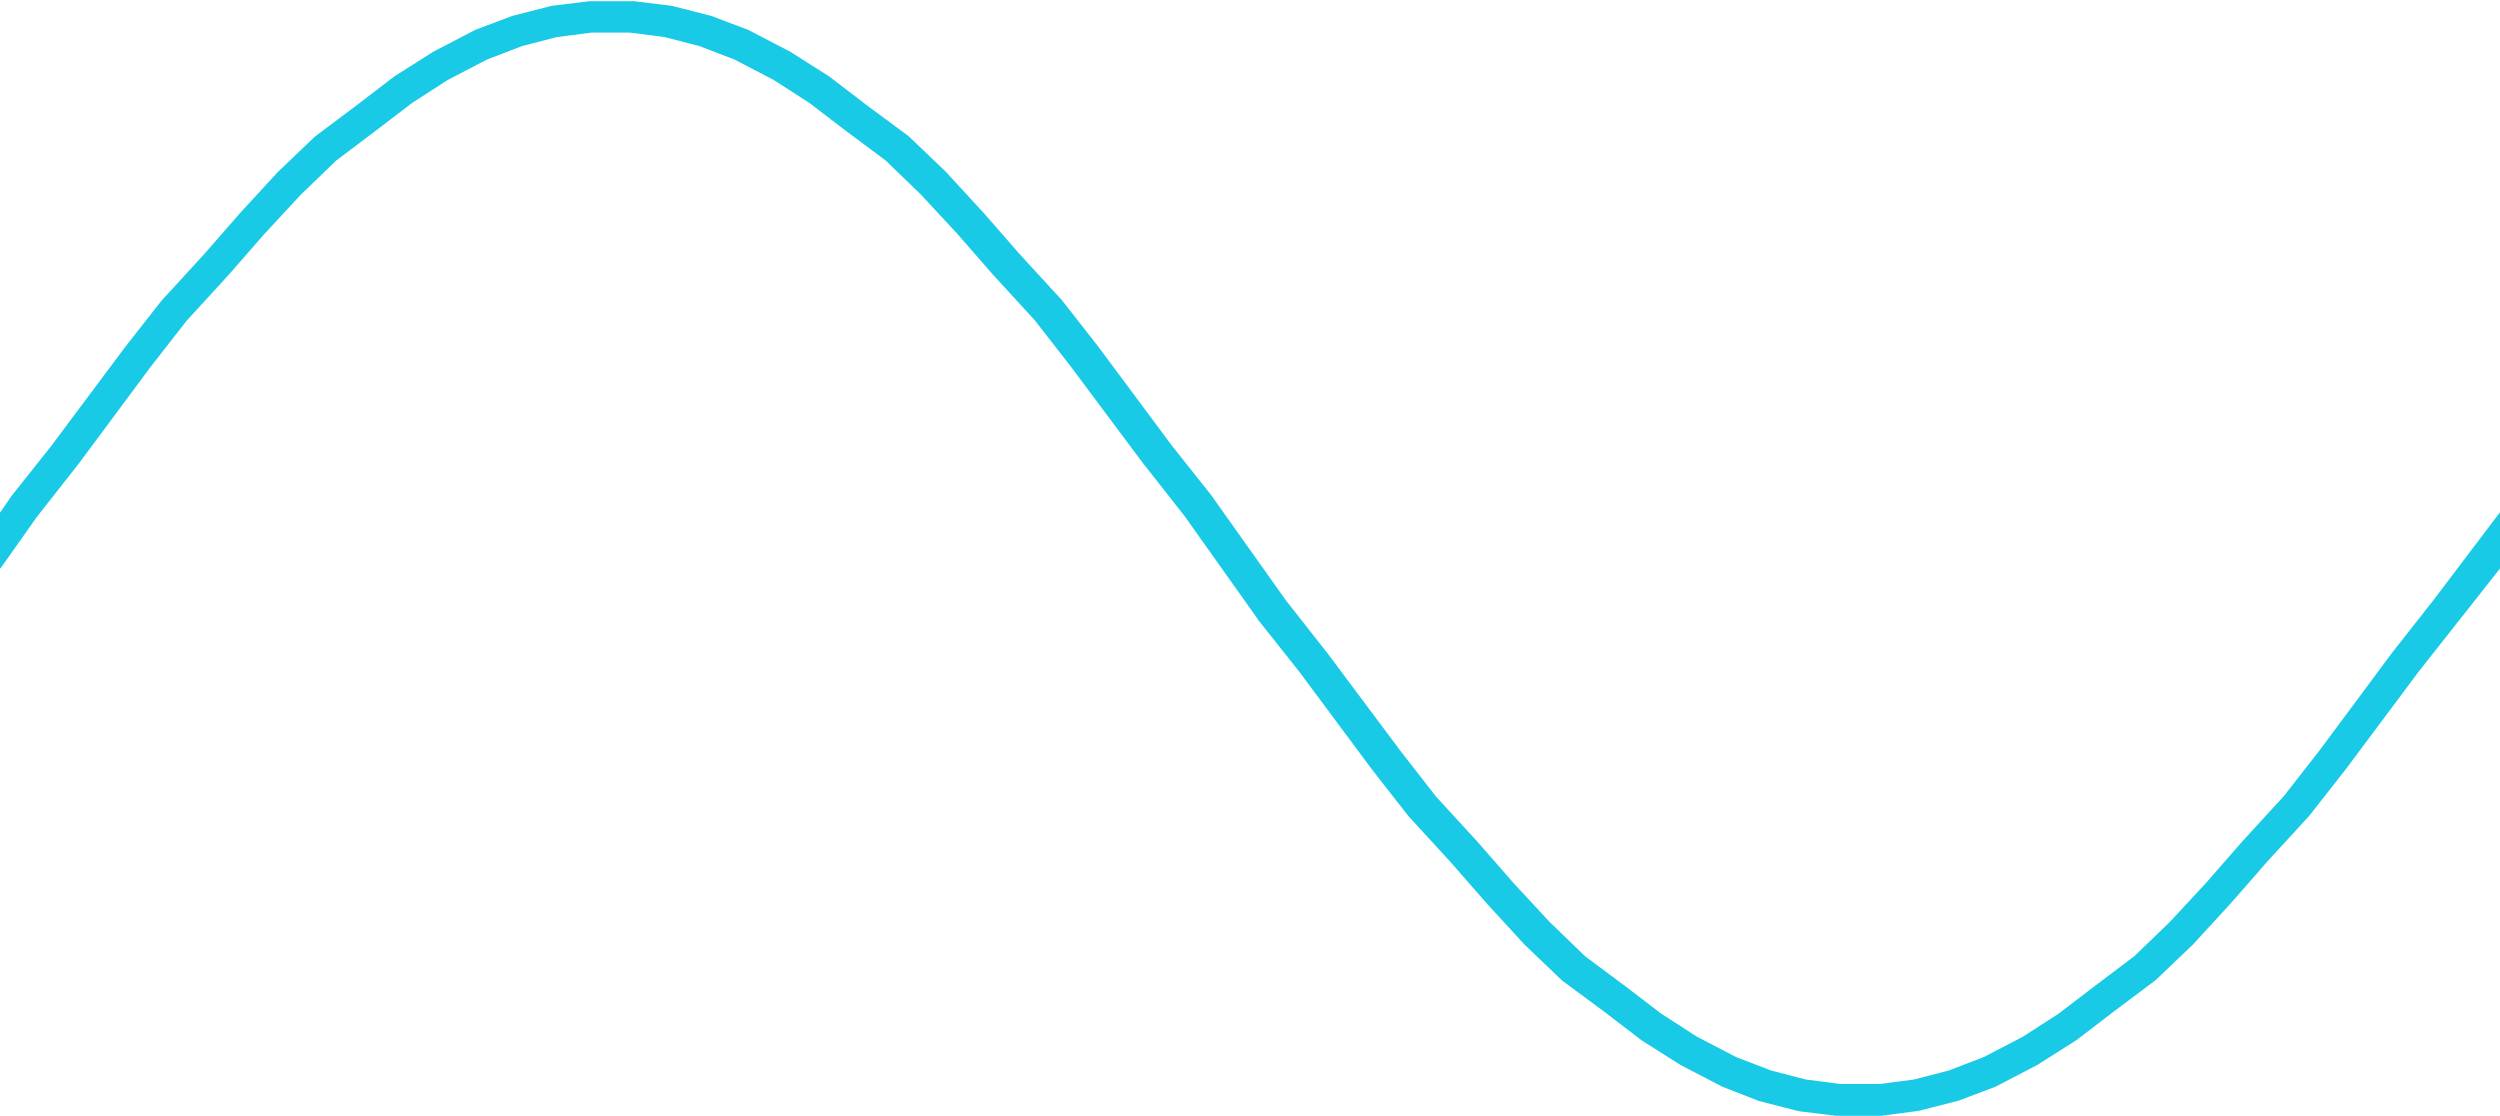
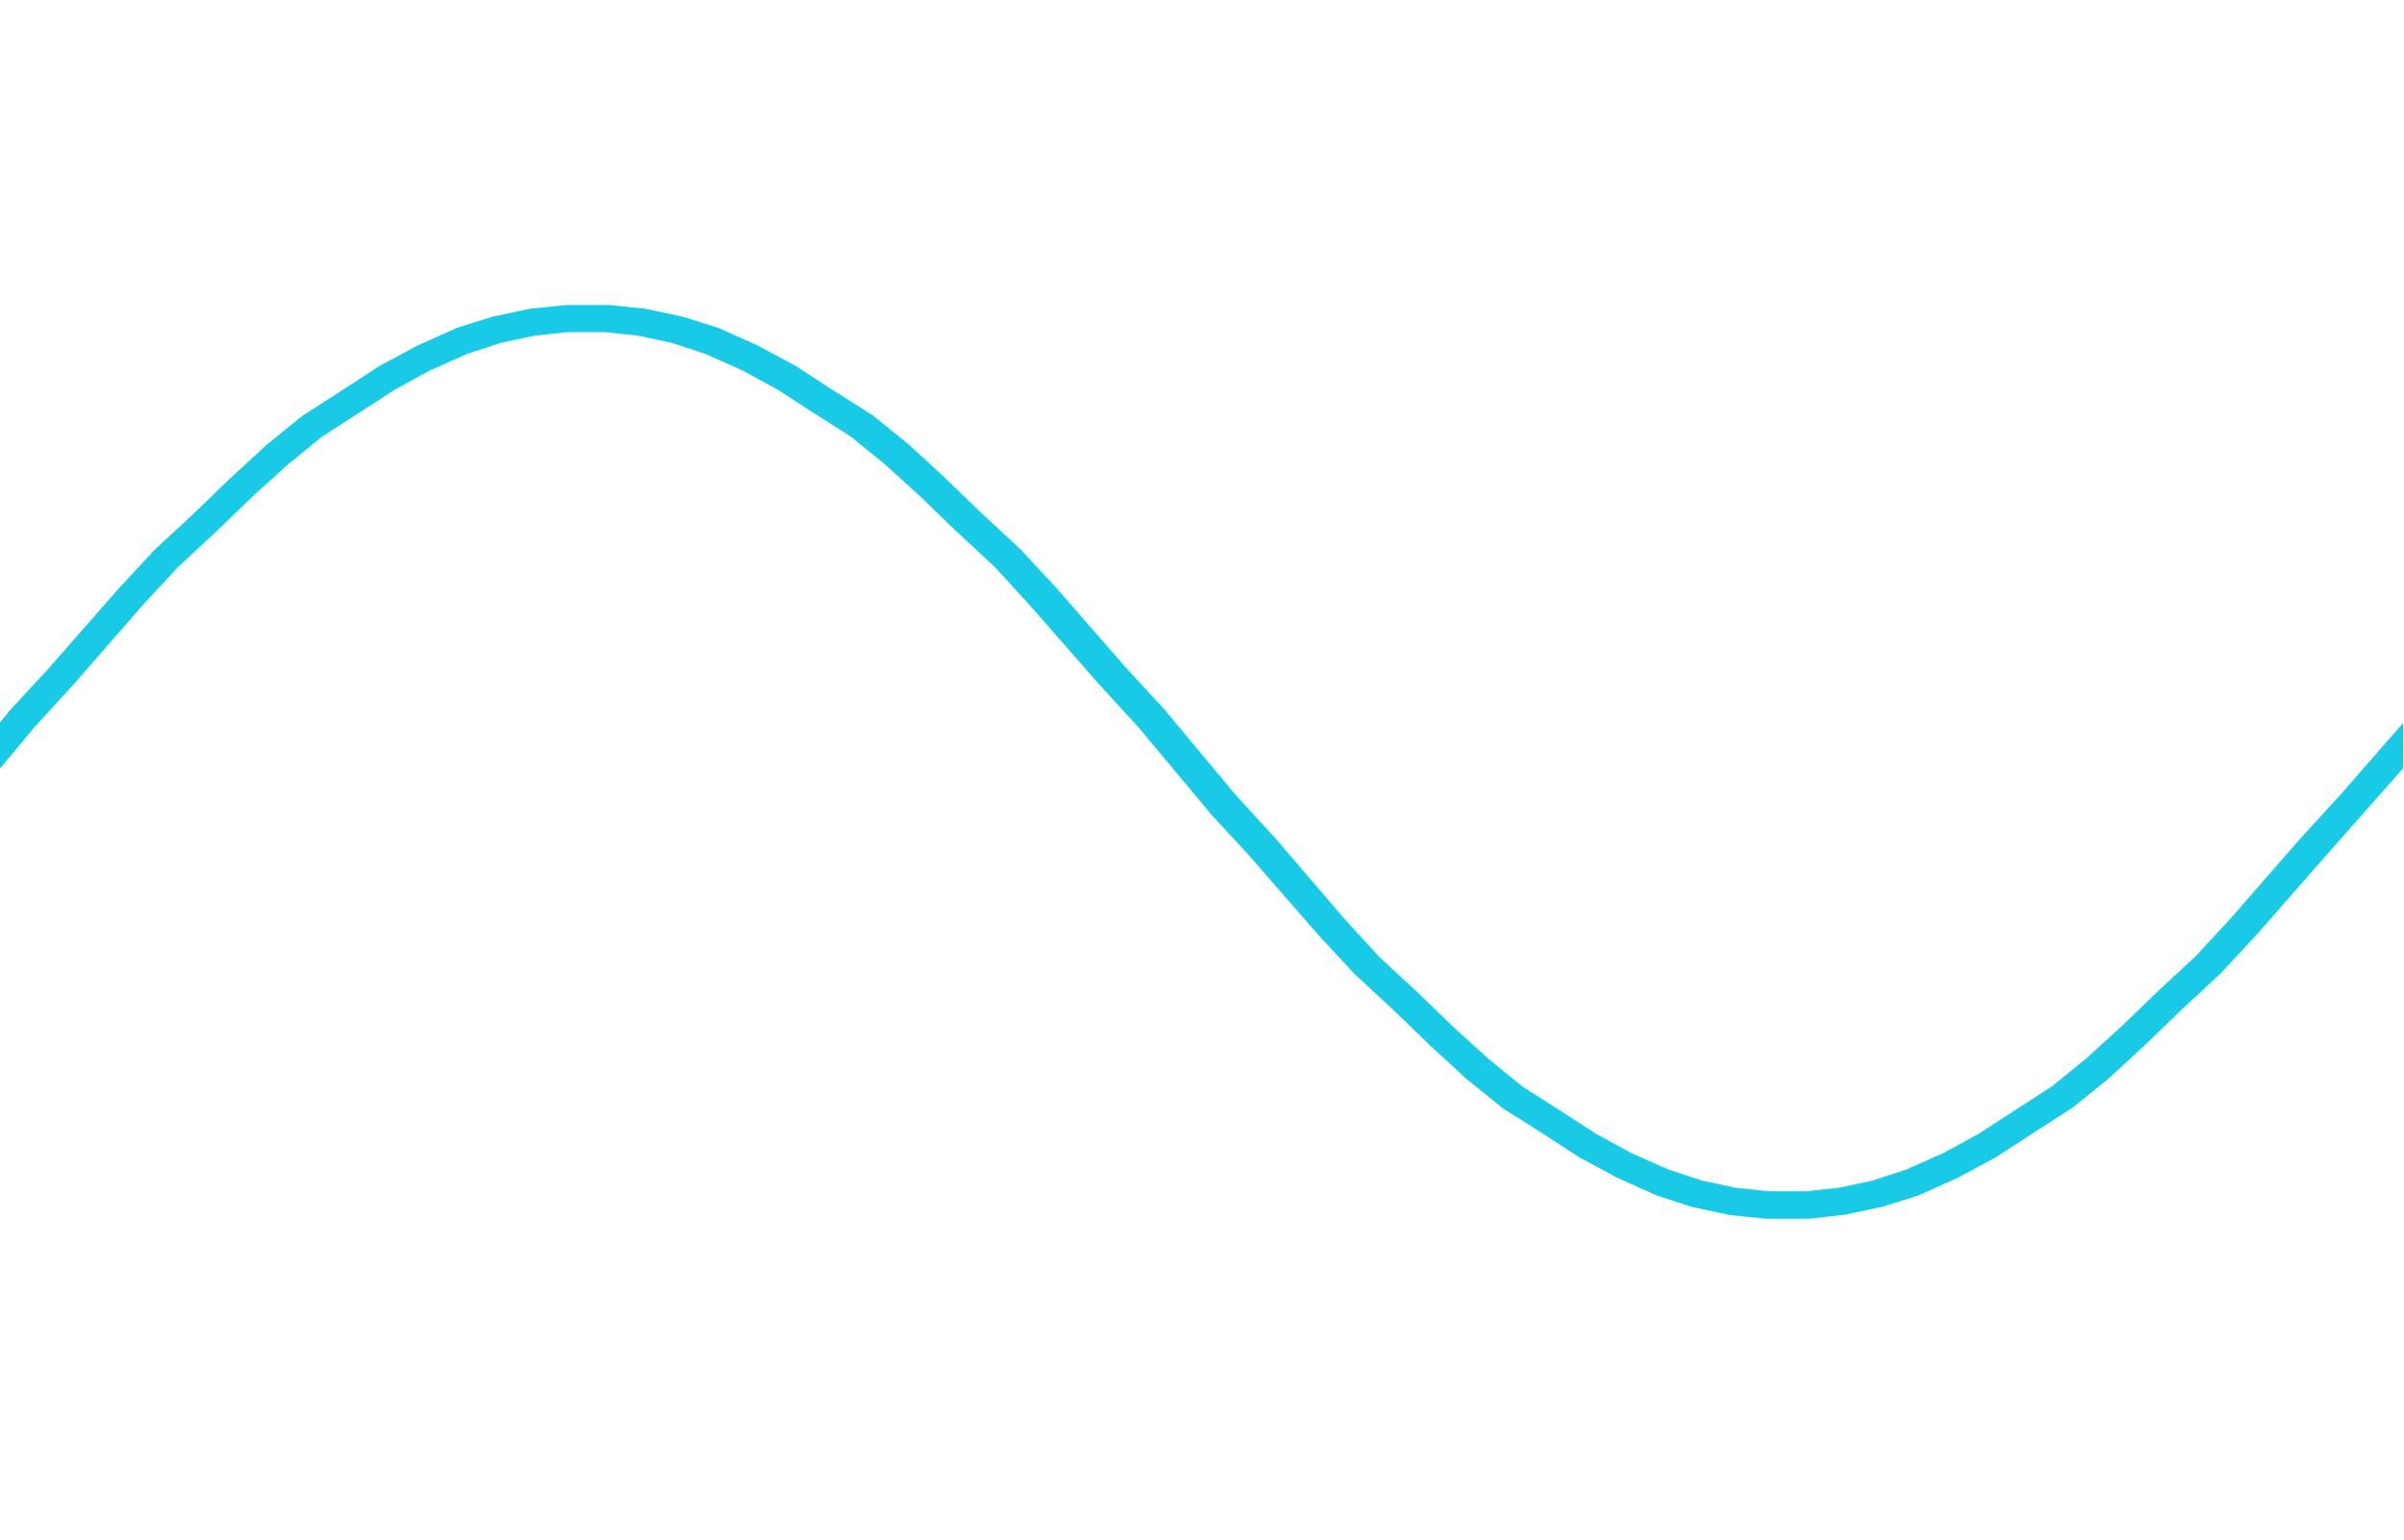
- <svg xmlns="http://www.w3.org/2000/svg" version="1.1" id="svg-source" x="0px" y="0px" viewBox="41 334.5 613 273.5" enable-background="new 41 334.5 613 273.5" xml:space="preserve">
-   <path fill="#18CAE6" d="M654,460.1l-16.2,21.4l-9.9,12.6c0,0,0,0.1-0.1,0.1l-17.9,24.1l-8.9,11.4l-9.9,10.8c0,0,0,0-0.1,0.1l-9,10.3  l-8.9,9.6l-8.7,8.4l-9.8,7.4l-8.9,6.8l-8.7,5.6l-9.6,5l-8.6,3.3l-8.5,2.2l-8.5,1.1h-9.5l-8.5-1.1l-8.5-2.2l-8.6-3.3l-9.6-5l-8.7-5.6  l-8.9-6.8l-9.8-7.3l-8.7-8.4l-8.9-9.6l-9-10.3c0,0,0-0.1-0.1-0.1l-9.9-10.8l-8.8-11.3l-18-24.1c0,0,0-0.1-0.1-0.1l-9.9-12.6  l-17.9-25.2c0-0.1-0.1-0.1-0.1-0.2l-10-12.6l-18-24.2l-9-11.5c-0.1-0.1-0.1-0.2-0.2-0.2l-10-10.9l-9-10.3c0,0,0-0.1-0.1-0.1l-9-9.8  c-0.1-0.1-0.1-0.1-0.2-0.2l-9-8.6c-0.1-0.1-0.2-0.2-0.4-0.3l-10-7.4l-9-6.9c-0.1-0.1-0.2-0.1-0.3-0.2l-9-5.7  c-0.1-0.1-0.2-0.1-0.3-0.2l-10-5.2c-0.1-0.1-0.3-0.1-0.4-0.2l-9-3.4c-0.1,0-0.3-0.1-0.4-0.1l-9-2.3c-0.2,0-0.3-0.1-0.5-0.1l-9-1.1  c-0.2,0-0.3,0-0.5,0h-10c-0.2,0-0.3,0-0.5,0l-9,1.1c-0.2,0-0.3,0.1-0.5,0.1l-9,2.3c-0.1,0-0.3,0.1-0.4,0.1l-9,3.4  c-0.1,0.1-0.3,0.1-0.4,0.2l-10,5.2c-0.1,0.1-0.2,0.1-0.3,0.2l-9,5.7c-0.1,0.1-0.2,0.1-0.3,0.2l-9,6.9l-10,7.5  c-0.1,0.1-0.3,0.2-0.4,0.3l-9,8.6c-0.1,0.1-0.1,0.1-0.2,0.2l-9,9.8c0,0-0.1,0.1-0.1,0.1l-9,10.3l-10,10.9c-0.1,0.1-0.1,0.2-0.2,0.2  l-9.1,11.6l-18,24.1l-10,12.6c0,0.1-0.1,0.1-0.1,0.2l-2.7,3.9v13.3c0.1,0,0.1,0,0.3,0.1l8.9-12.6l9.9-12.6c0,0,0-0.1,0.1-0.1  l17.9-24.1l8.9-11.4l9.9-10.8c0,0,0,0,0.1-0.1l9-10.3l8.9-9.6l8.7-8.4l9.8-7.4l8.9-6.8l8.7-5.6l9.6-5l8.6-3.3l8.5-2.2l8.5-1.1h9.5  l8.5,1.1l8.5,2.2l8.6,3.3l9.6,5l8.7,5.6l8.9,6.8l9.8,7.3l8.7,8.4l8.9,9.6l9,10.3c0,0,0,0.1,0.1,0.1l9.9,10.8l8.8,11.3l18,24.1  c0,0,0,0.1,0.1,0.1l9.9,12.6l17.9,25.2c0,0.1,0.1,0.1,0.1,0.2l10,12.6l18,24.2l9,11.5c0.1,0.1,0.1,0.2,0.2,0.2l10,10.9l9,10.3  c0,0,0,0.1,0.1,0.1l9,9.8c0.1,0.1,0.1,0.1,0.2,0.2l9,8.6c0.1,0.1,0.2,0.2,0.4,0.3l10,7.4l9,6.9c0.1,0.1,0.2,0.1,0.3,0.2l9,5.7  c0.1,0.1,0.2,0.1,0.3,0.2l10,5.2c0.1,0.1,0.3,0.1,0.4,0.2l9,3.5c0.1,0,0.3,0.1,0.4,0.1l9,2.3c0.2,0,0.3,0.1,0.5,0.1l9,1.1  c0.2,0,0.3,0,0.5,0h10c0.2,0,0.3,0,0.5,0l9-1.2c0.2,0,0.3-0.1,0.5-0.1l9-2.3c0.1,0,0.3-0.1,0.4-0.1l9-3.4c0.1-0.1,0.3-0.1,0.4-0.2  l10-5.2c0.1-0.1,0.2-0.1,0.3-0.2l9-5.7c0.1-0.1,0.2-0.1,0.3-0.2l9-6.9l10-7.5c0.1-0.1,0.2-0.2,0.4-0.3l9-8.6  c0.1-0.1,0.1-0.1,0.2-0.2l9-9.8c0,0,0.1-0.1,0.1-0.1l9-10.3l10-10.9c0.1-0.1,0.1-0.2,0.2-0.2l9.1-11.6l18-24.1l19.8-25.1V460.1z" />
+ <svg xmlns="http://www.w3.org/2000/svg" version="1.1" id="svg-source" x="0px" y="0px" viewBox="71.8 396 603.2 386.6" enable-background="new 71.8 396 603.2 386.6" xml:space="preserve">
+   <path fill="#18CAE6" d="M675,577.6l-15.9,18.2l-9.7,10.6c0,0,0,0.1-0.1,0.1l-17.6,20.2l-8.8,9.5l-9.7,9c0,0,0,0-0.1,0.1l-8.9,8.6  l-8.8,8l-8.6,7l-9.6,6.2l-8.8,5.7l-8.6,4.7l-9.4,4.2l-8.5,2.8l-8.4,1.8l-8.4,0.9h-9.3l-8.4-0.9l-8.4-1.8l-8.5-2.8l-9.4-4.2l-8.6-4.7  l-8.8-5.7l-9.6-6.1l-8.6-7l-8.8-8l-8.9-8.6c0,0,0-0.1-0.1-0.1l-9.7-9l-8.7-9.5L392,606.6c0,0,0-0.1-0.1-0.1l-9.7-10.6l-17.6-21.1  c0-0.1-0.1-0.1-0.1-0.2l-9.8-10.6l-17.7-20.3l-8.9-9.6c-0.1-0.1-0.1-0.2-0.2-0.2l-9.8-9.1l-8.9-8.6c0,0,0-0.1-0.1-0.1l-8.9-8.2  c-0.1-0.1-0.1-0.1-0.2-0.2l-8.9-7.2c-0.1-0.1-0.2-0.2-0.4-0.3l-9.8-6.2l-8.9-5.8c-0.1-0.1-0.2-0.1-0.3-0.2l-8.9-4.8  c-0.1-0.1-0.2-0.1-0.3-0.2l-9.8-4.4c-0.1-0.1-0.3-0.1-0.4-0.2l-8.9-2.8c-0.1,0-0.3-0.1-0.4-0.1l-8.9-1.9c-0.2,0-0.3-0.1-0.5-0.1  l-8.9-0.9c-0.2,0-0.3,0-0.5,0h-9.8c-0.2,0-0.3,0-0.5,0l-8.9,0.9c-0.2,0-0.3,0.1-0.5,0.1l-8.9,1.9c-0.1,0-0.3,0.1-0.4,0.1l-8.9,2.8  c-0.1,0.1-0.3,0.1-0.4,0.2l-9.8,4.4c-0.1,0.1-0.2,0.1-0.3,0.2l-8.9,4.8c-0.1,0.1-0.2,0.1-0.3,0.2l-8.9,5.8l-9.8,6.3  c-0.1,0.1-0.3,0.2-0.4,0.3l-8.9,7.2c-0.1,0.1-0.1,0.1-0.2,0.2l-8.9,8.2l-0.1,0.1l-8.9,8.6l-9.8,9.1c-0.1,0.1-0.1,0.2-0.2,0.2l-9,9.7  l-17.7,20.2l-9.8,10.6c0,0.1-0.1,0.1-0.1,0.2l-2.7,3.3v11.1c0.1,0,0.1,0,0.3,0.1l8.8-10.6l9.7-10.6c0,0,0-0.1,0.1-0.1l17.6-20.2  l8.8-9.5l9.7-9c0,0,0,0,0.1-0.1l8.9-8.6l8.8-8l8.6-7l9.6-6.2l8.8-5.7l8.6-4.7l9.4-4.2l8.5-2.8l8.4-1.8l8.4-0.9h9.3l8.4,0.9l8.4,1.8  l8.5,2.8l9.4,4.2l8.6,4.7l8.8,5.7l9.6,6.1l8.6,7l8.8,8l8.9,8.6c0,0,0,0.1,0.1,0.1l9.7,9l8.7,9.5l17.7,20.2c0,0,0,0.1,0.1,0.1  l9.7,10.6l17.6,21.1c0,0.1,0.1,0.1,0.1,0.2l9.8,10.6l17.7,20.3l8.9,9.6c0.1,0.1,0.1,0.2,0.2,0.2l9.8,9.1l8.9,8.6c0,0,0,0.1,0.1,0.1  l8.9,8.2c0.1,0.1,0.1,0.1,0.2,0.2l8.9,7.2c0.1,0.1,0.2,0.2,0.4,0.3l9.8,6.2l8.9,5.8c0.1,0.1,0.2,0.1,0.3,0.2l8.9,4.8  c0.1,0.1,0.2,0.1,0.3,0.2l9.8,4.4c0.1,0.1,0.3,0.1,0.4,0.2l8.9,2.9c0.1,0,0.3,0.1,0.4,0.1l8.9,1.9c0.2,0,0.3,0.1,0.5,0.1l8.9,0.9  c0.2,0,0.3,0,0.5,0h9.8c0.2,0,0.3,0,0.5,0l8.9-1c0.2,0,0.3-0.1,0.5-0.1l8.9-1.9c0.1,0,0.3-0.1,0.4-0.1l8.9-2.8  c0.1-0.1,0.3-0.1,0.4-0.2l9.8-4.4c0.1-0.1,0.2-0.1,0.3-0.2l8.9-4.8c0.1-0.1,0.2-0.1,0.3-0.2l8.9-5.8l9.8-6.3  c0.1-0.1,0.2-0.2,0.4-0.3l8.9-7.2c0.1-0.1,0.1-0.1,0.2-0.2l8.9-8.2l0.1-0.1l8.9-8.6l9.8-9.1c0.1-0.1,0.1-0.2,0.2-0.2l9-9.7  l17.7-20.2L675,589" />
</svg>
